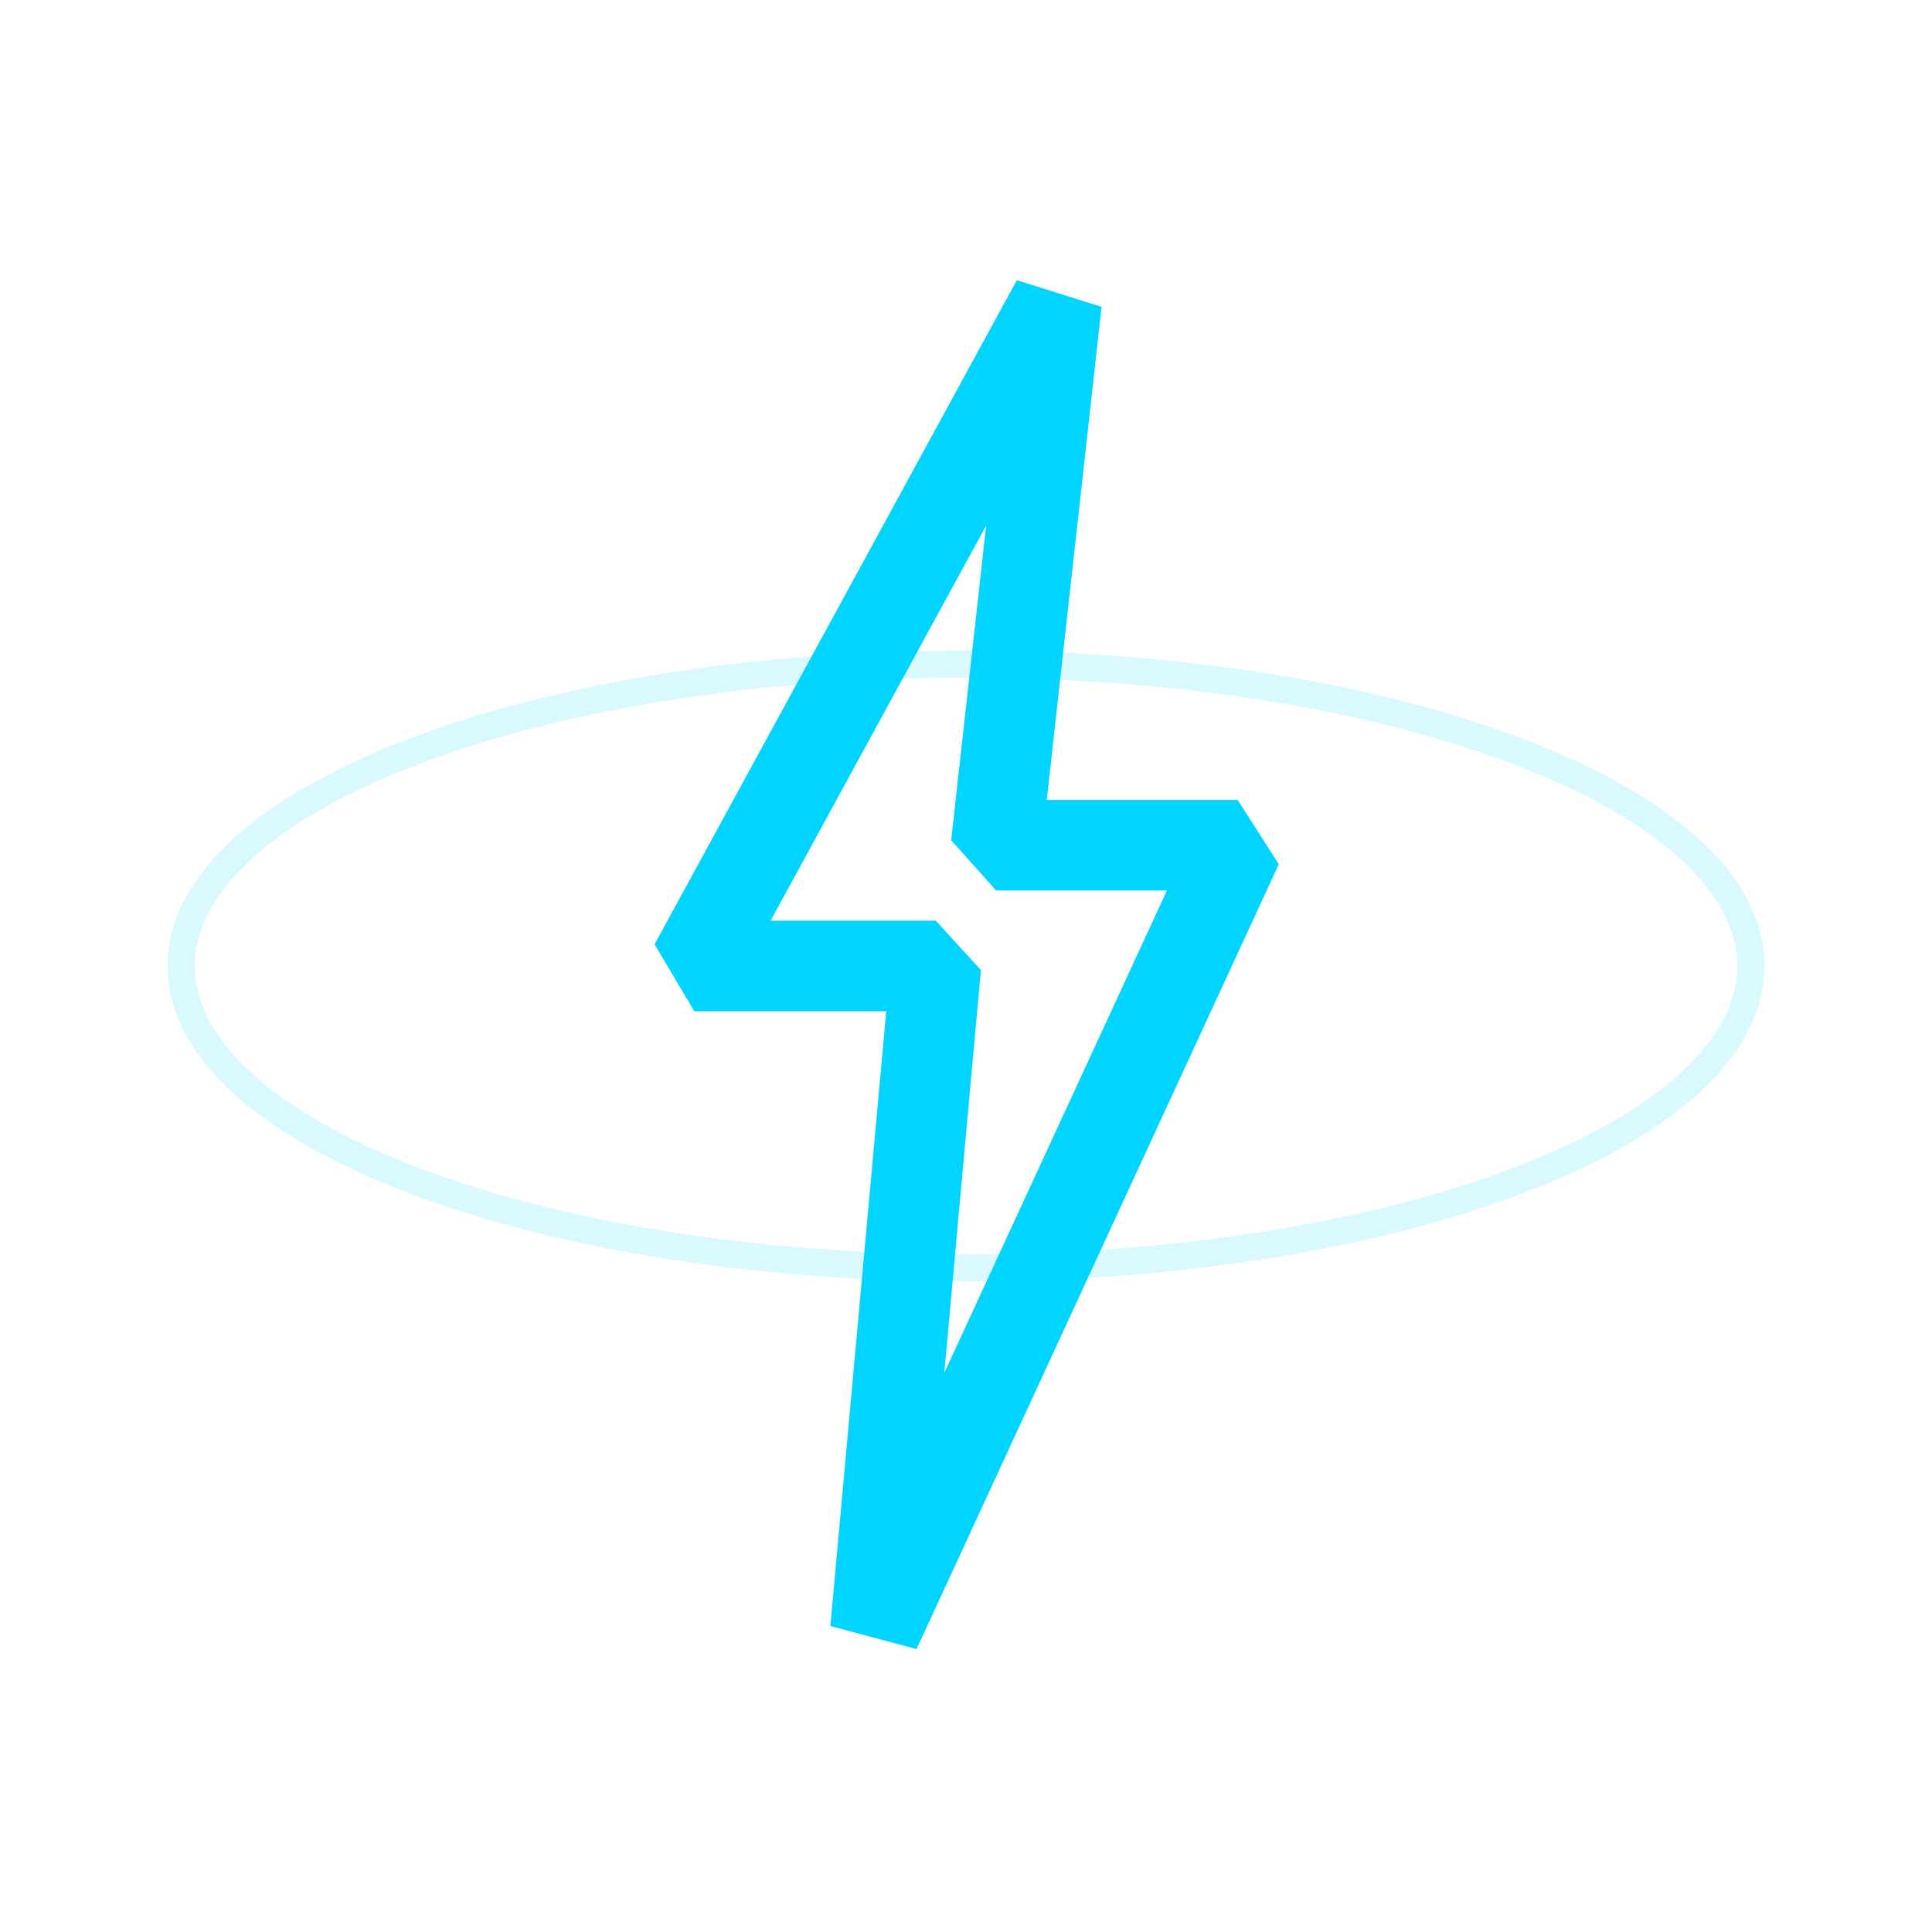
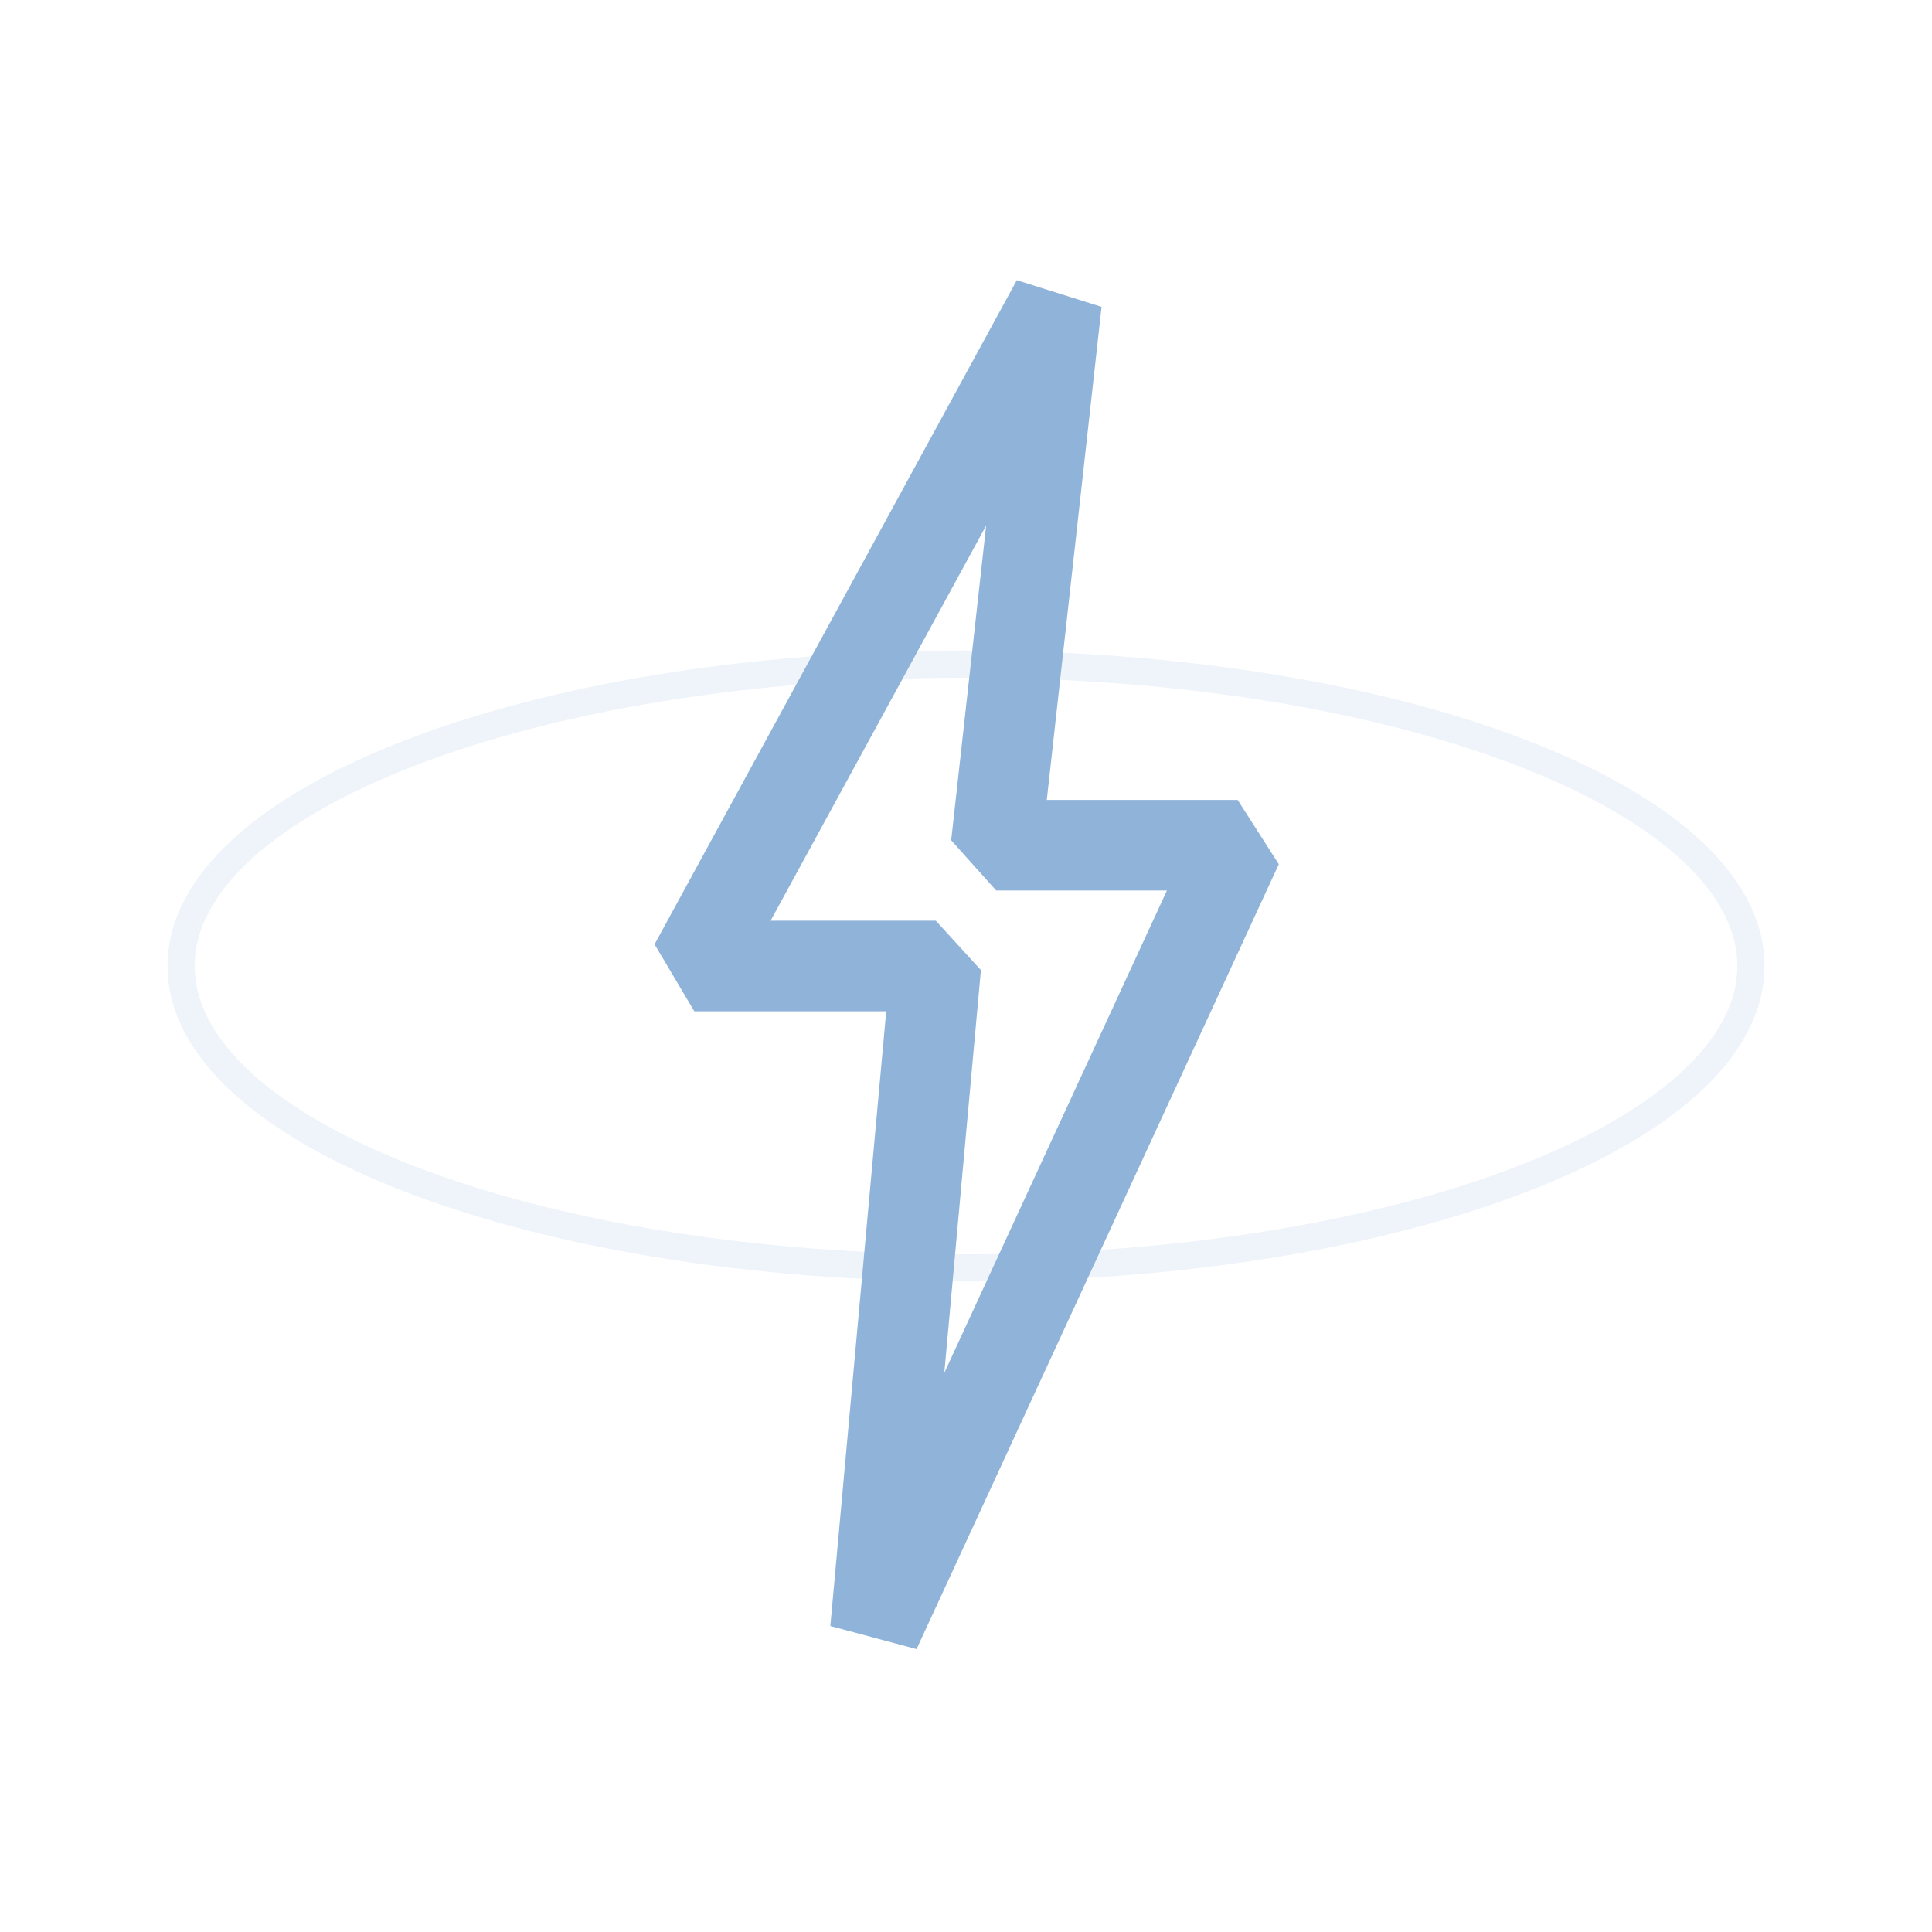
<svg xmlns="http://www.w3.org/2000/svg" width="64" height="64" viewBox="0 0 64 64">
-   <ellipse cx="32" cy="32" rx="26" ry="10" stroke="#00D4FF" stroke-width="0.9" fill="none" opacity="0.15" />
-   <path d="M35 10 L23 32 L31 32 L29 54 L41 28 L33 28 Z" stroke="#00D4FF" stroke-width="3.0" fill="none" stroke-linecap="round" stroke-linejoin="bevel" />
+   <ellipse cx="32" cy="32" rx="26" ry="10" stroke="#8FB3D9" stroke-width="0.9" fill="none" opacity="0.15" />
+   <path d="M35 10 L23 32 L31 32 L29 54 L41 28 L33 28 Z" stroke="#8FB3D9" stroke-width="3.0" fill="none" stroke-linecap="round" stroke-linejoin="bevel" />
</svg>
